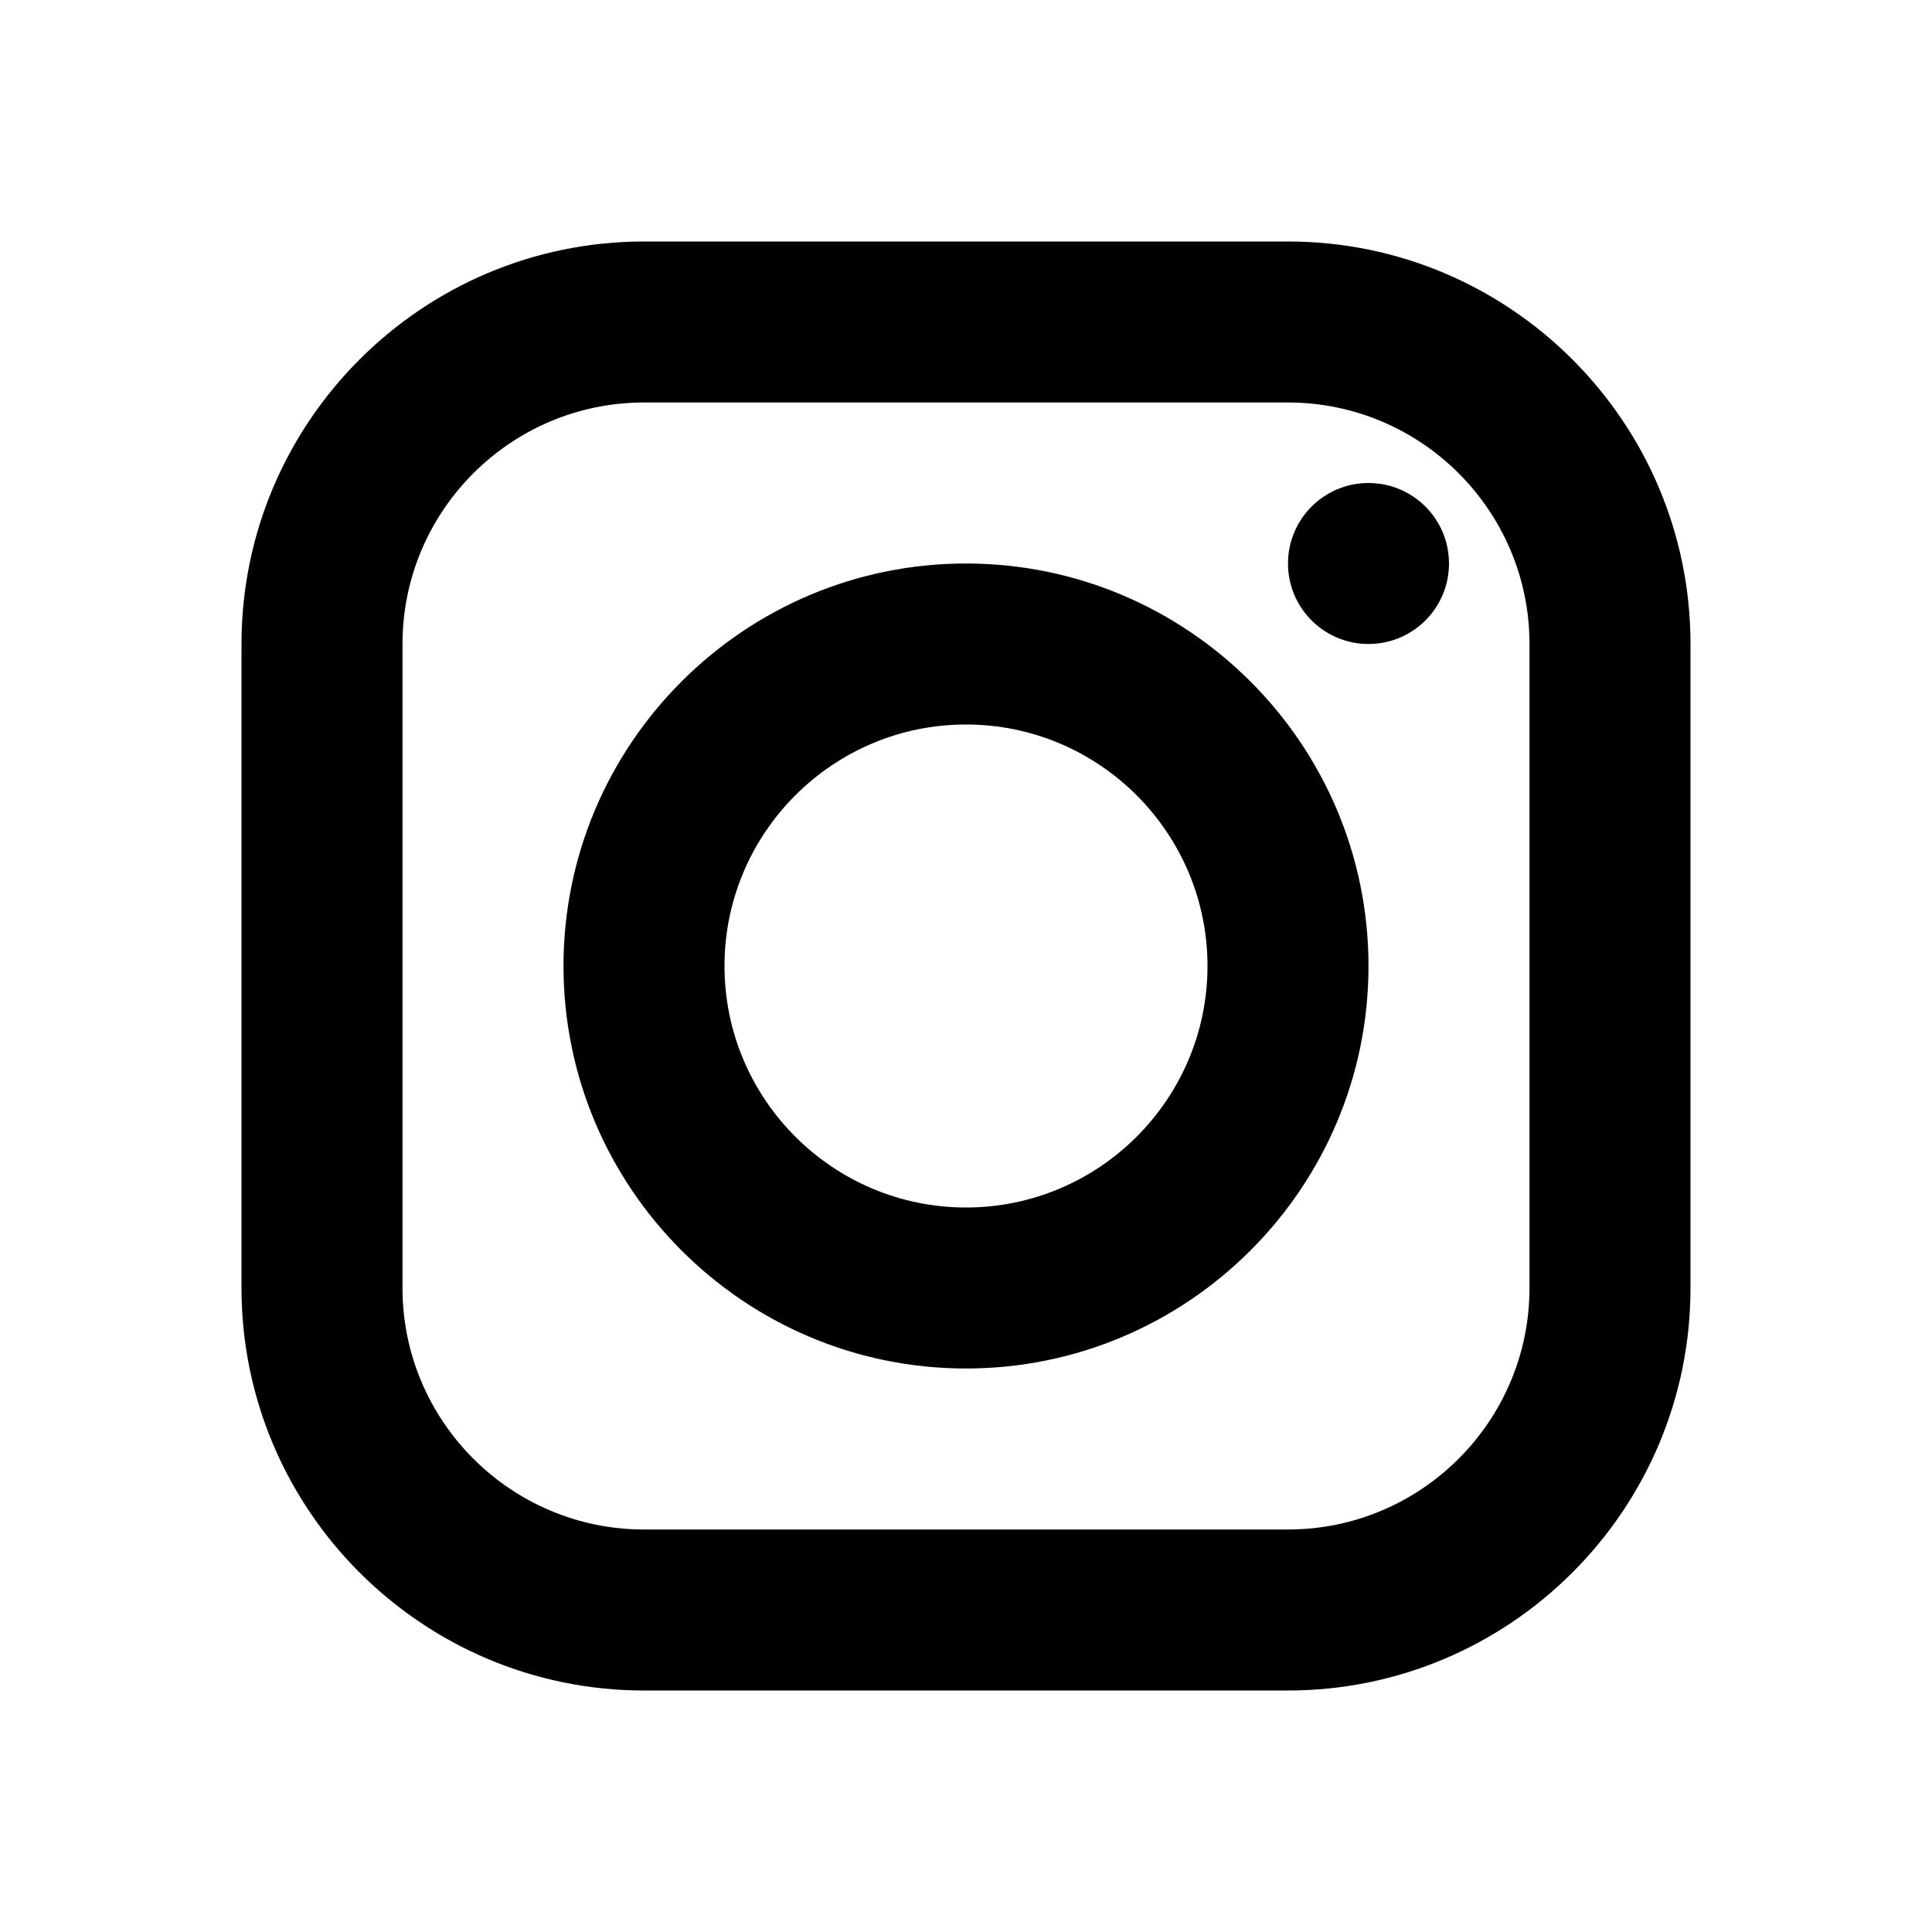
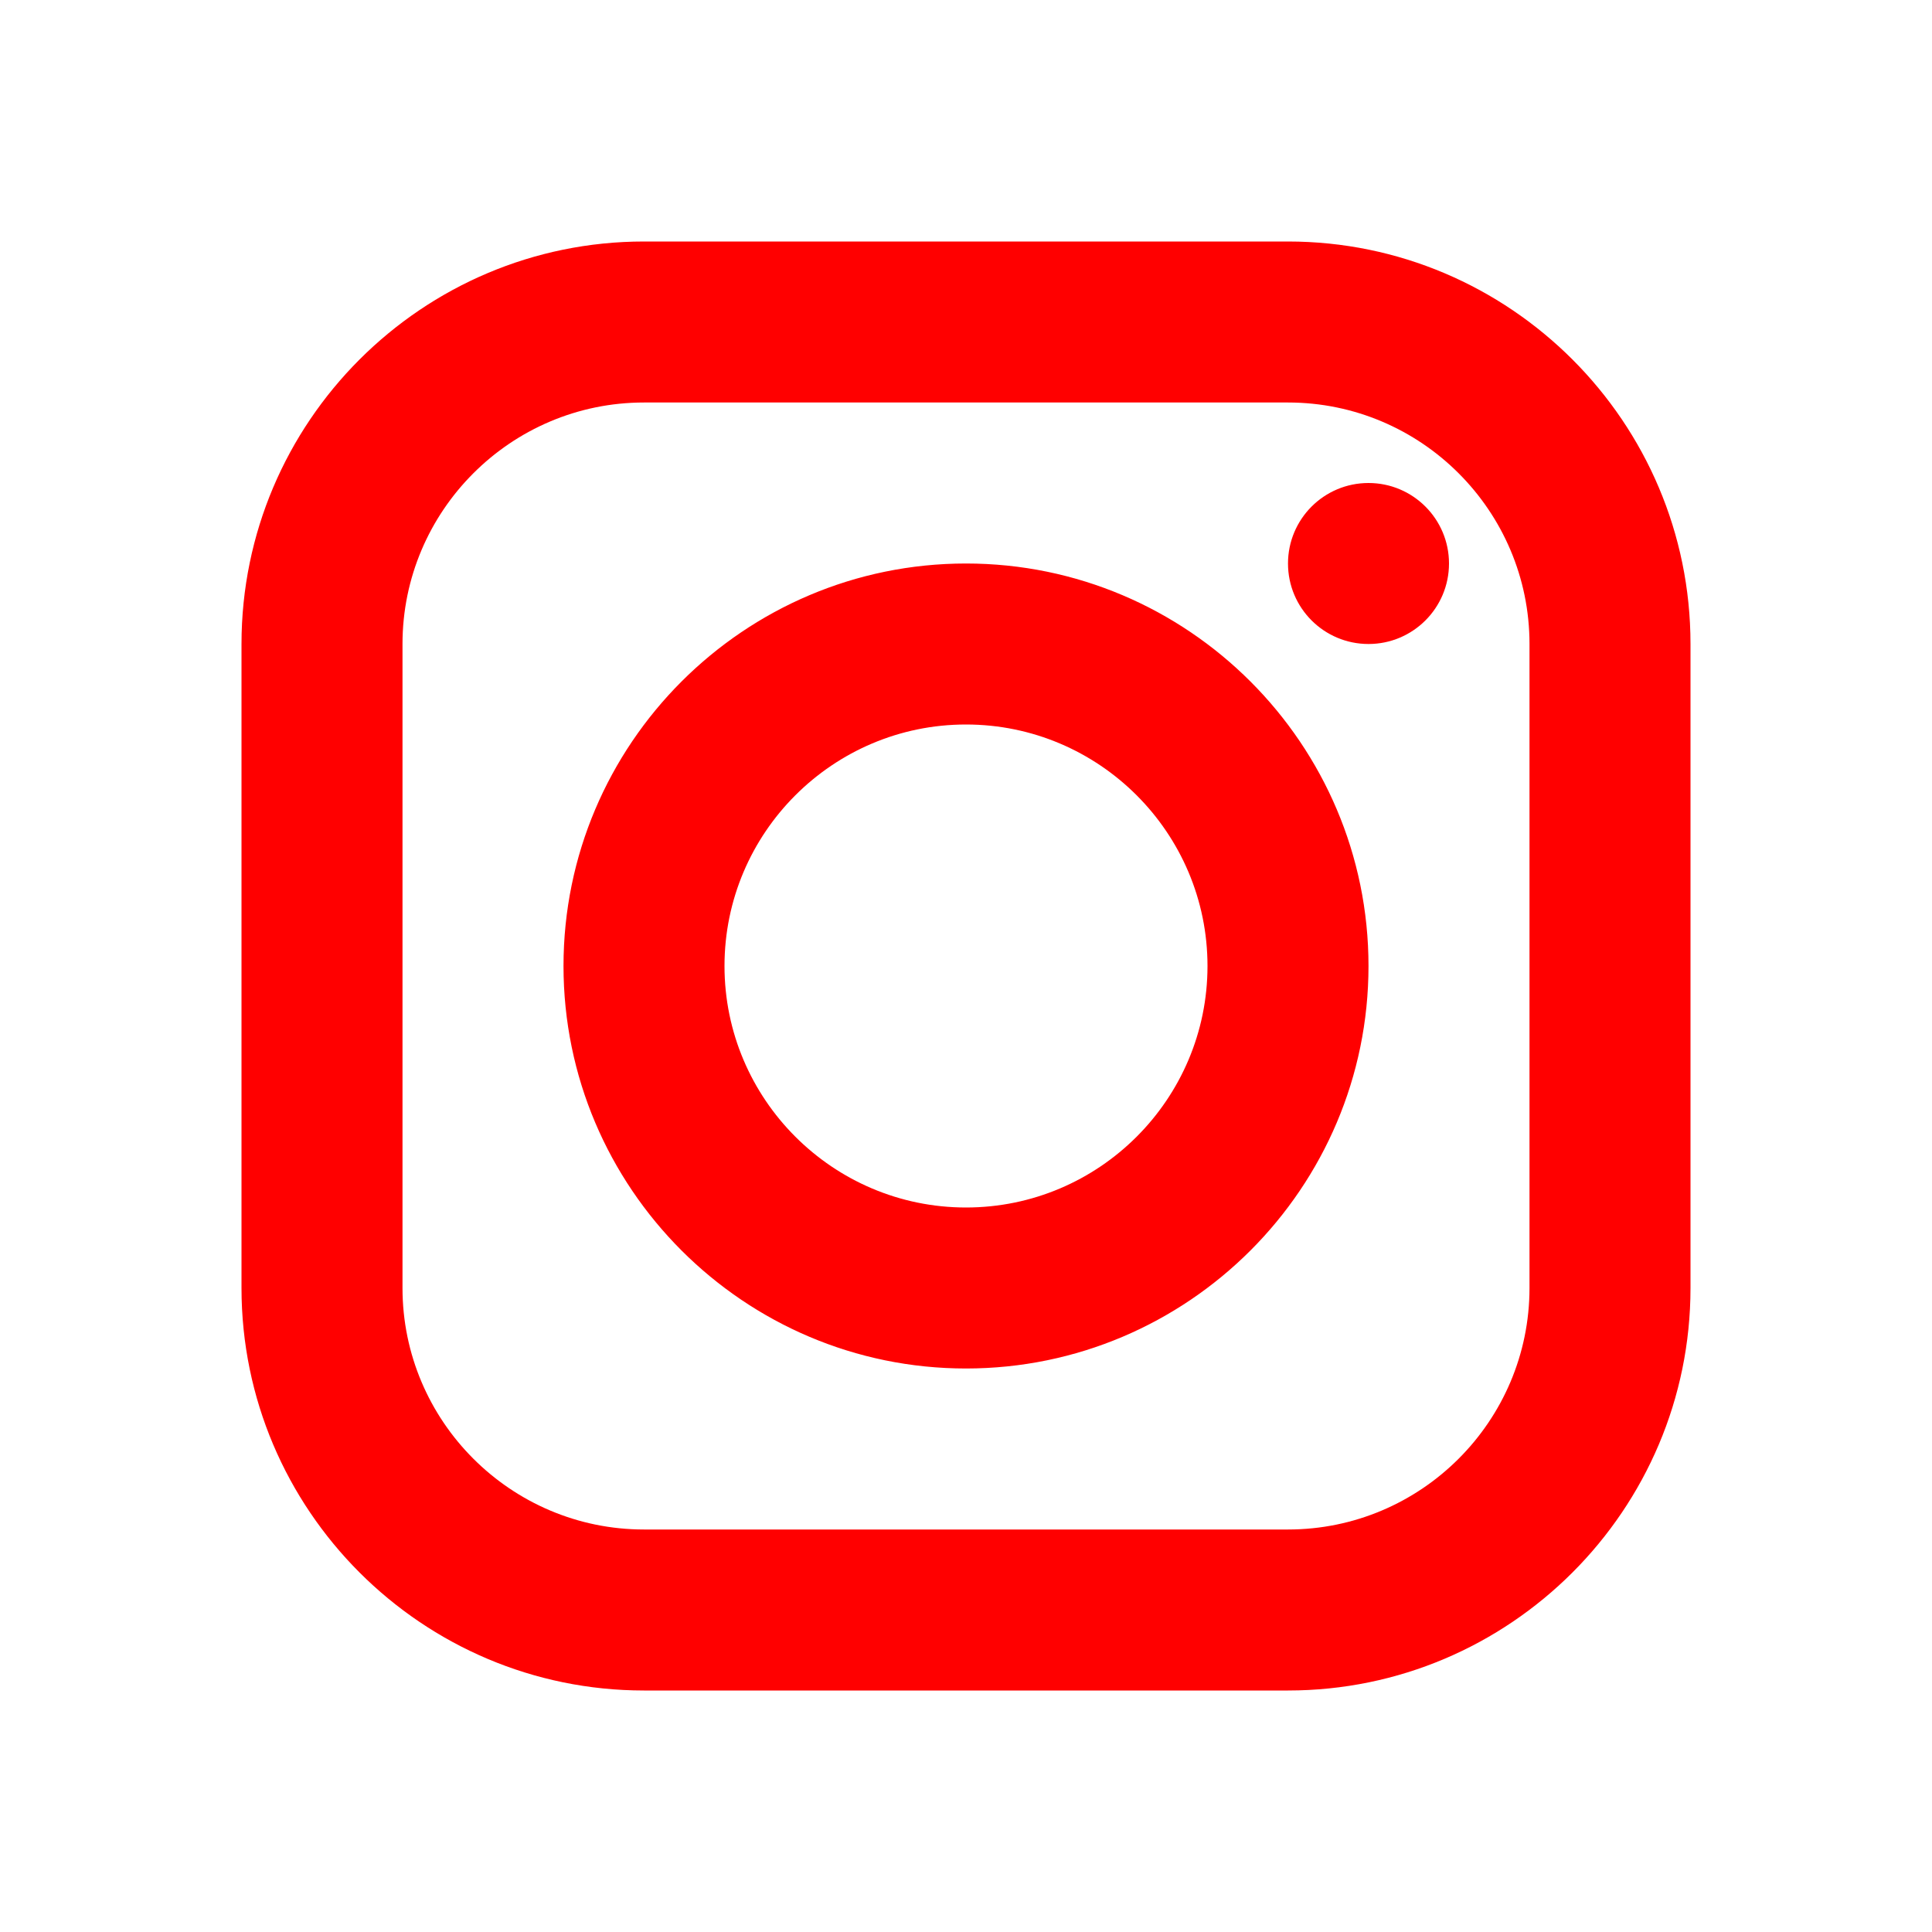
- <svg xmlns="http://www.w3.org/2000/svg" viewBox="0 0 24 24" width="48px" height="48px">
+ <svg xmlns="http://www.w3.org/2000/svg" viewBox="0 0 24 24" width="48px" height="48px" fill="#FF0000">
  <path d="M 8 3 C 5.243 3 3 5.243 3 8 L 3 16 C 3 18.757 5.243 21 8 21 L 16 21 C 18.757 21 21 18.757 21 16 L 21 8 C 21 5.243 18.757 3 16 3 L 8 3 z M 8 5 L 16 5 C 17.654 5 19 6.346 19 8 L 19 16 C 19 17.654 17.654 19 16 19 L 8 19 C 6.346 19 5 17.654 5 16 L 5 8 C 5 6.346 6.346 5 8 5 z M 17 6 A 1 1 0 0 0 16 7 A 1 1 0 0 0 17 8 A 1 1 0 0 0 18 7 A 1 1 0 0 0 17 6 z M 12 7 C 9.243 7 7 9.243 7 12 C 7 14.757 9.243 17 12 17 C 14.757 17 17 14.757 17 12 C 17 9.243 14.757 7 12 7 z M 12 9 C 13.654 9 15 10.346 15 12 C 15 13.654 13.654 15 12 15 C 10.346 15 9 13.654 9 12 C 9 10.346 10.346 9 12 9 z" />
</svg>
